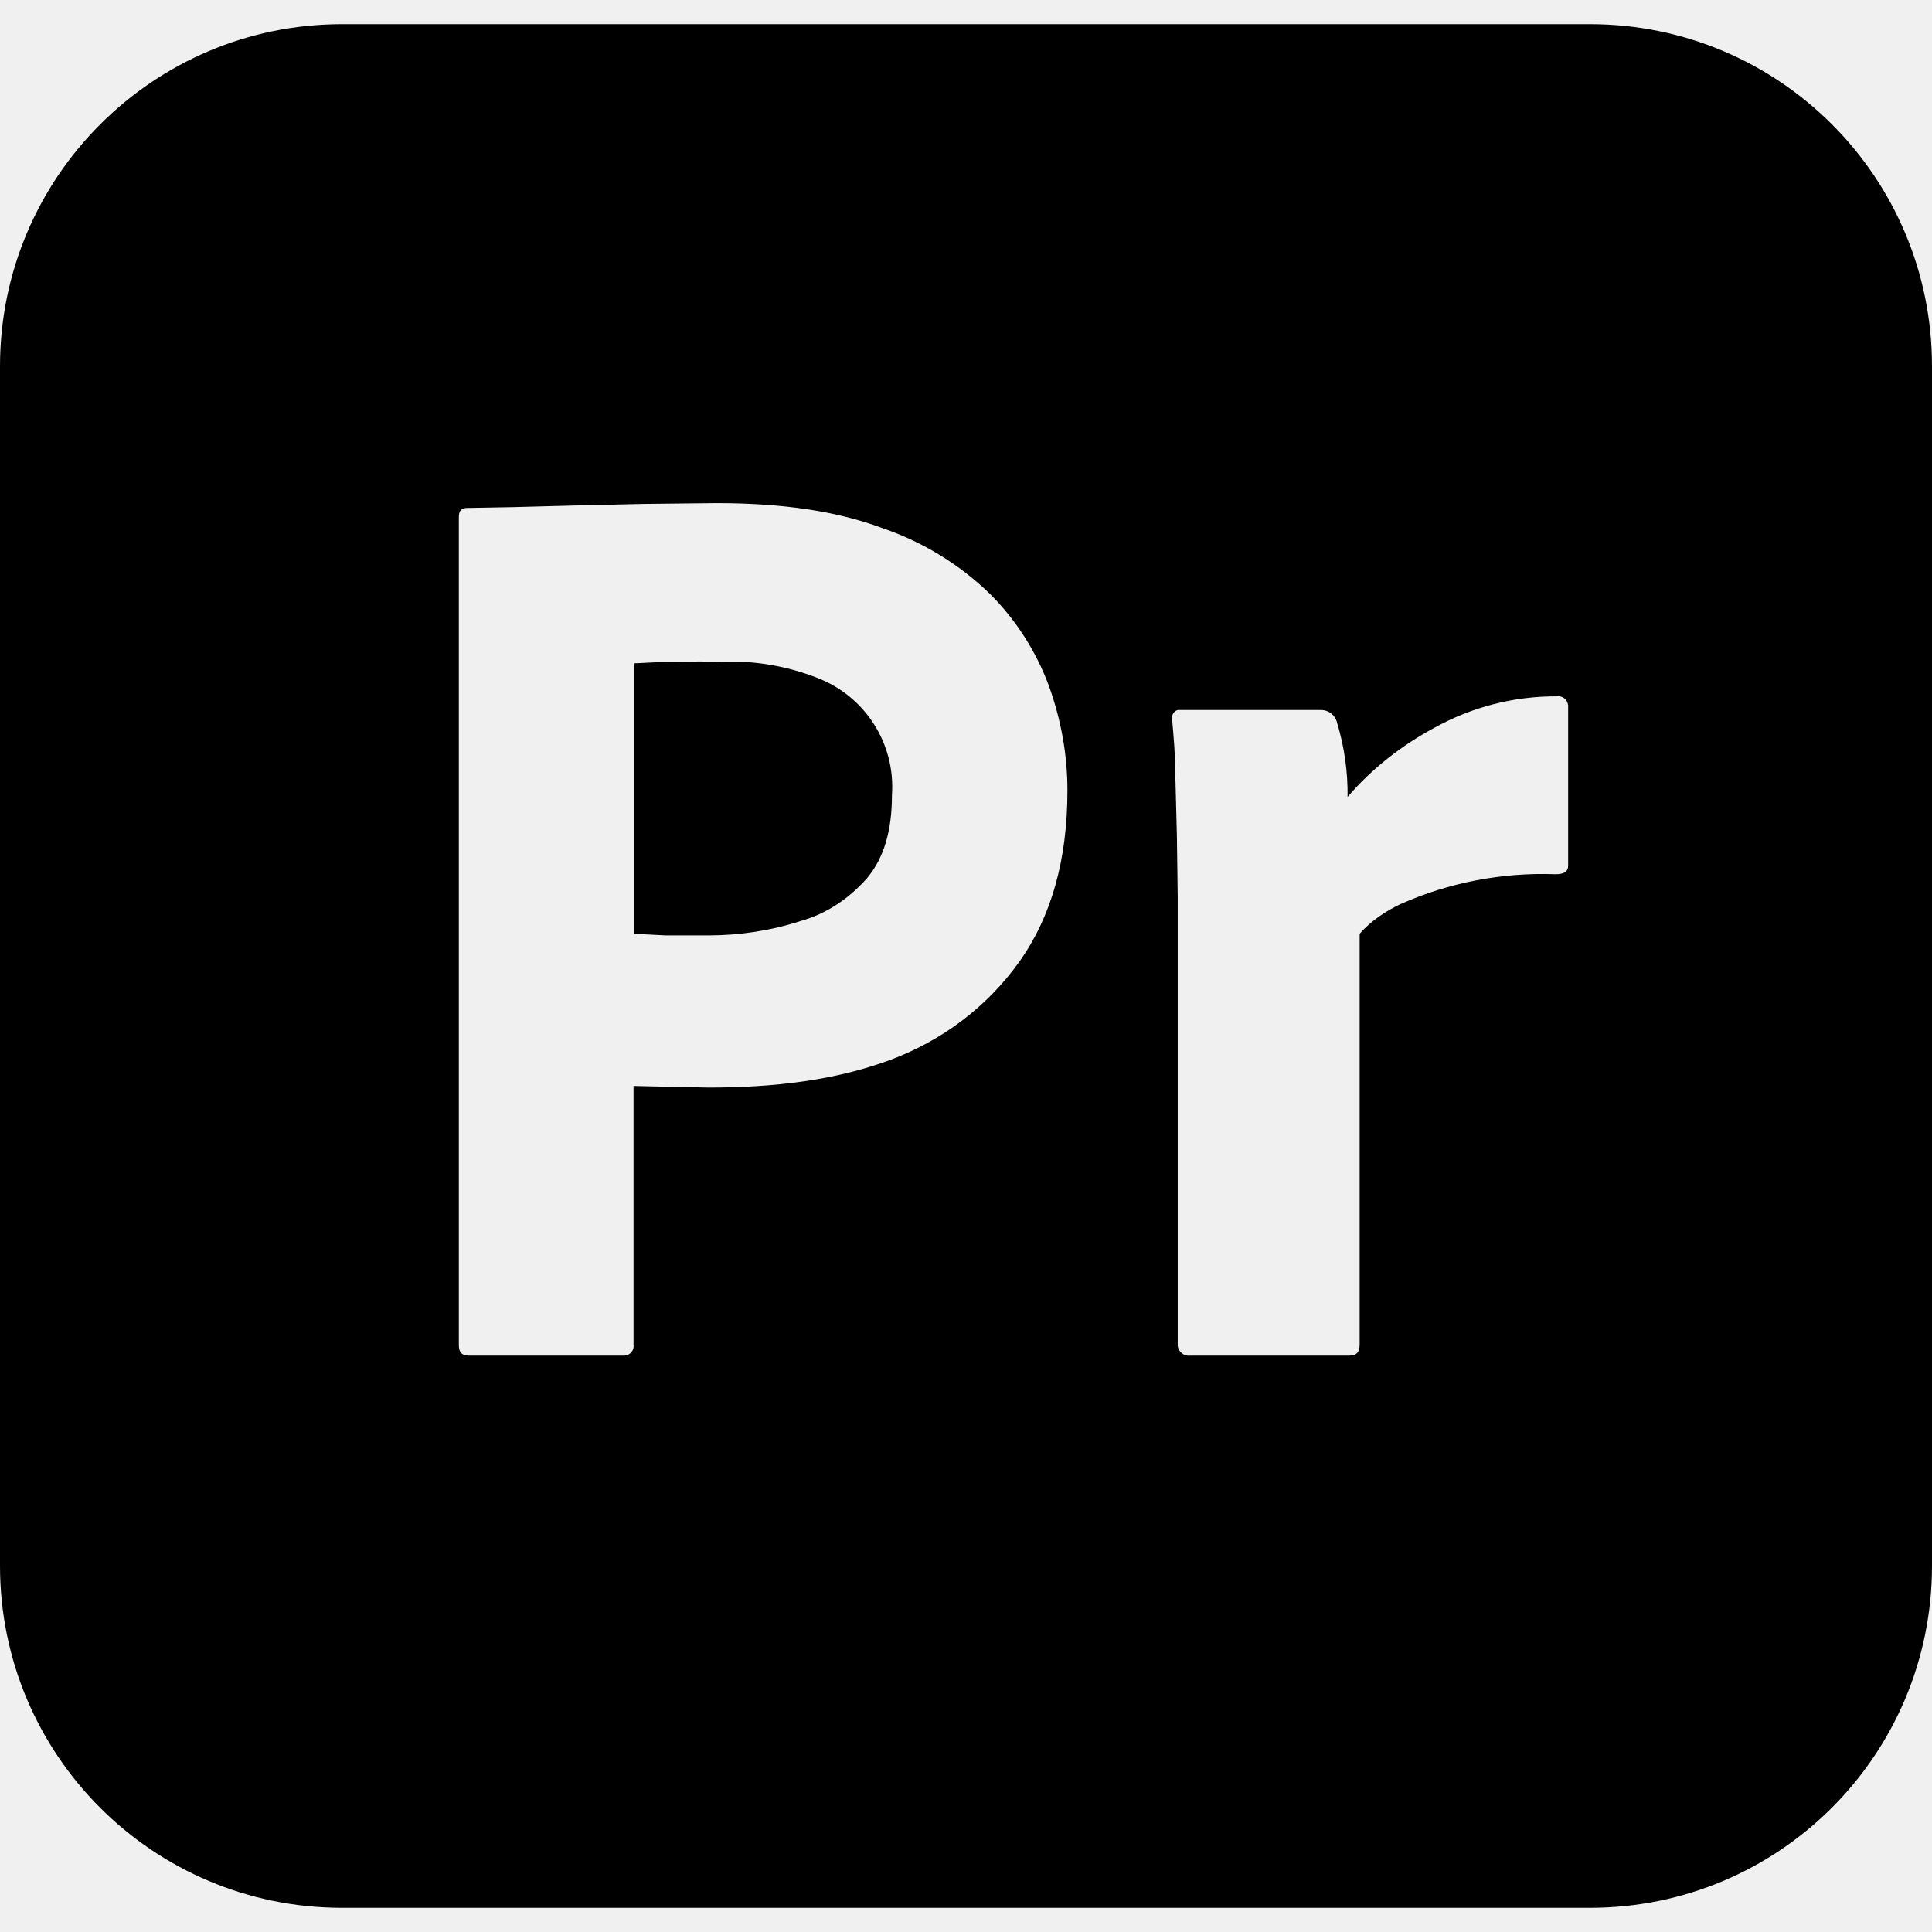
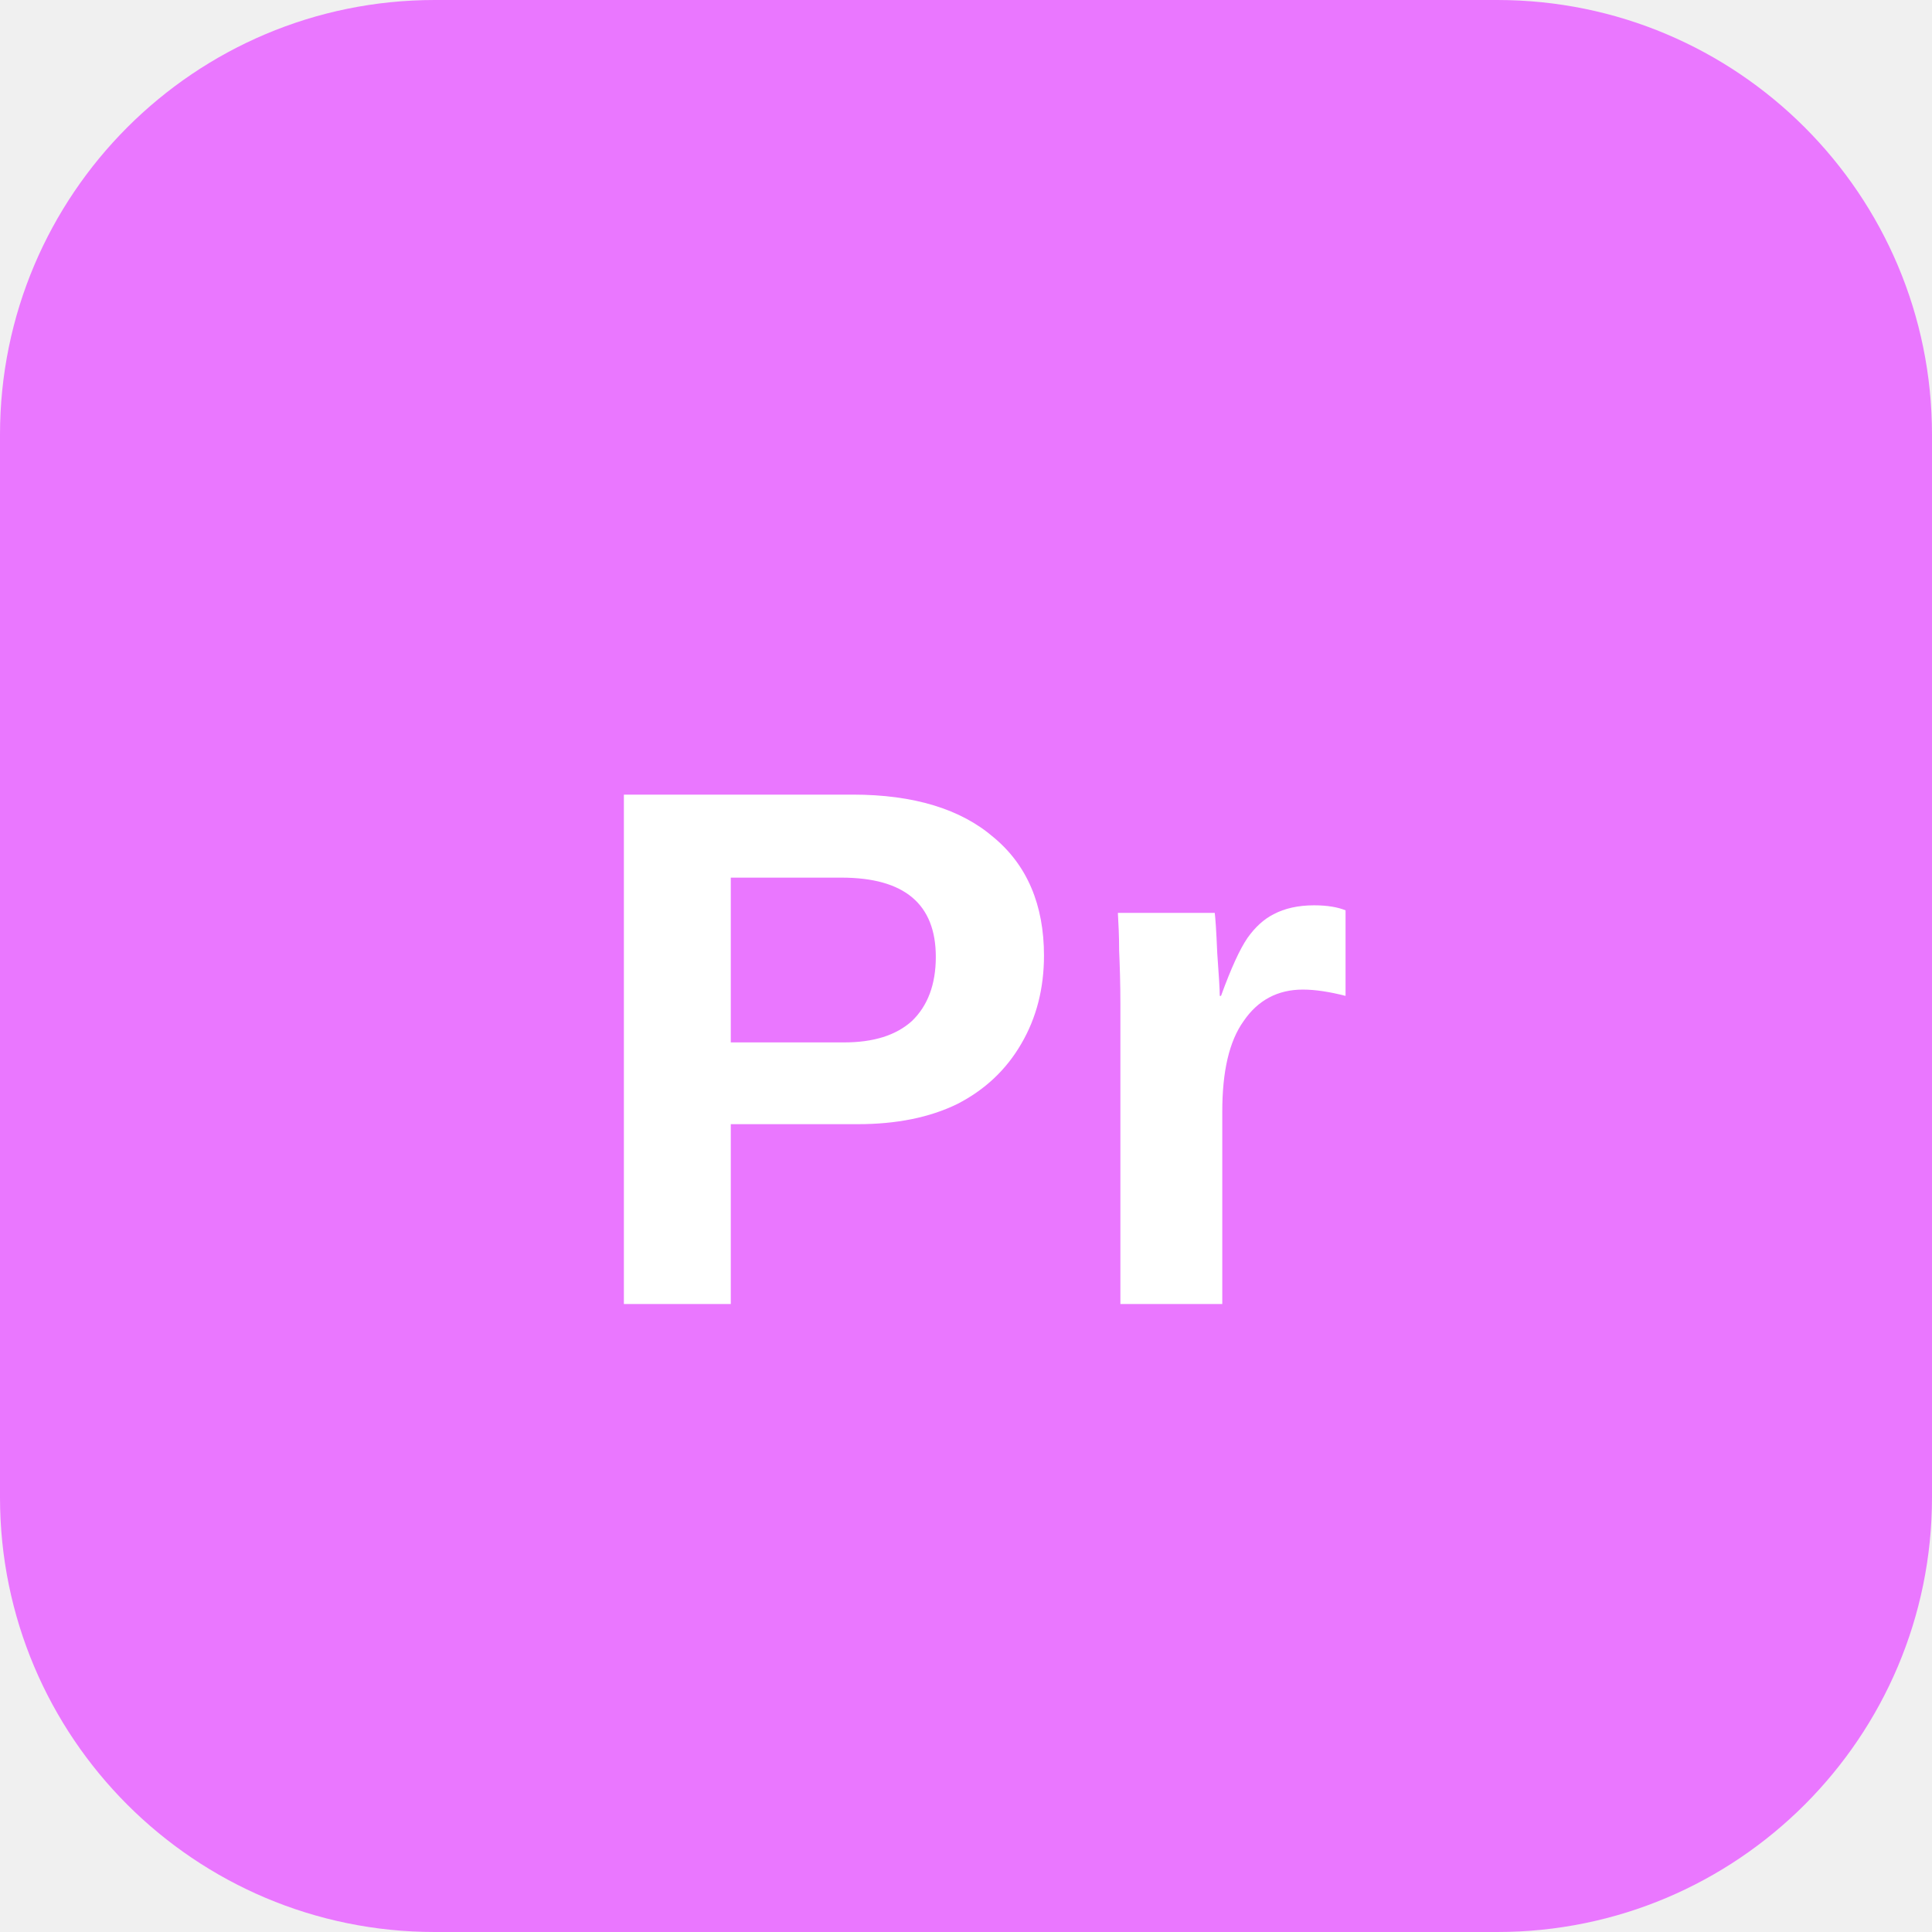
- <svg xmlns="http://www.w3.org/2000/svg" fill="currentColor" role="img" viewBox="0 0 24 24">
-   <path d="M10.15 8.42a2.93 2.93 0 00-1.18-.2 13.9 13.9 0 00-1.09.02v3.36l.39.02h.53c.39 0 .78-.06 1.15-.18.32-.09.6-.28.82-.53.21-.25.31-.59.31-1.03a1.45 1.45 0 00-.93-1.46zM19.75.3H4.25A4.25 4.25 0 000 4.55v14.9c0 2.35 1.9 4.25 4.25 4.25h15.5c2.35 0 4.25-1.9 4.25-4.25V4.55C24 2.2 22.1.3 19.75.3zm-7.09 11.65c-.4.56-.96.98-1.61 1.22-.68.25-1.43.34-2.25.34l-.5-.01-.43-.01v3.21a.12.12 0 01-.11.14H5.82c-.08 0-.12-.04-.12-.13V6.42c0-.07.03-.11.1-.11l.56-.01.76-.02.87-.02.91-.01c.82 0 1.5.1 2.06.31.5.17.96.45 1.34.82.32.32.57.71.73 1.14.15.42.23.85.23 1.3 0 .86-.2 1.57-.6 2.13zm6.82-3.15v1.95c0 .08-.05.11-.16.11a4.35 4.35 0 00-1.92.37c-.19.09-.37.21-.51.37v5.1c0 .1-.04.14-.13.14h-1.97a.14.14 0 01-.16-.12v-5.58l-.01-.75-.02-.78c0-.23-.02-.45-.04-.68a.1.1 0 01.07-.11h1.78c.1 0 .18.07.2.16a3.03 3.03 0 01.13.92c.3-.35.67-.64 1.08-.86a3.1 3.1 0 011.52-.39c.07-.01.13.04.14.11v.04z" />
+ <svg xmlns="http://www.w3.org/2000/svg" viewBox="0 0 24 24" role="img" width="24" height="24">
+   <rect width="24" height="24" rx="5.4" fill="#EA77FF" />
+   <text x="12" y="16.2" text-anchor="middle" font-family="Arial, Helvetica, sans-serif" font-size="9.2" font-weight="700" fill="#FFFFFF">Pr</text>
</svg>
